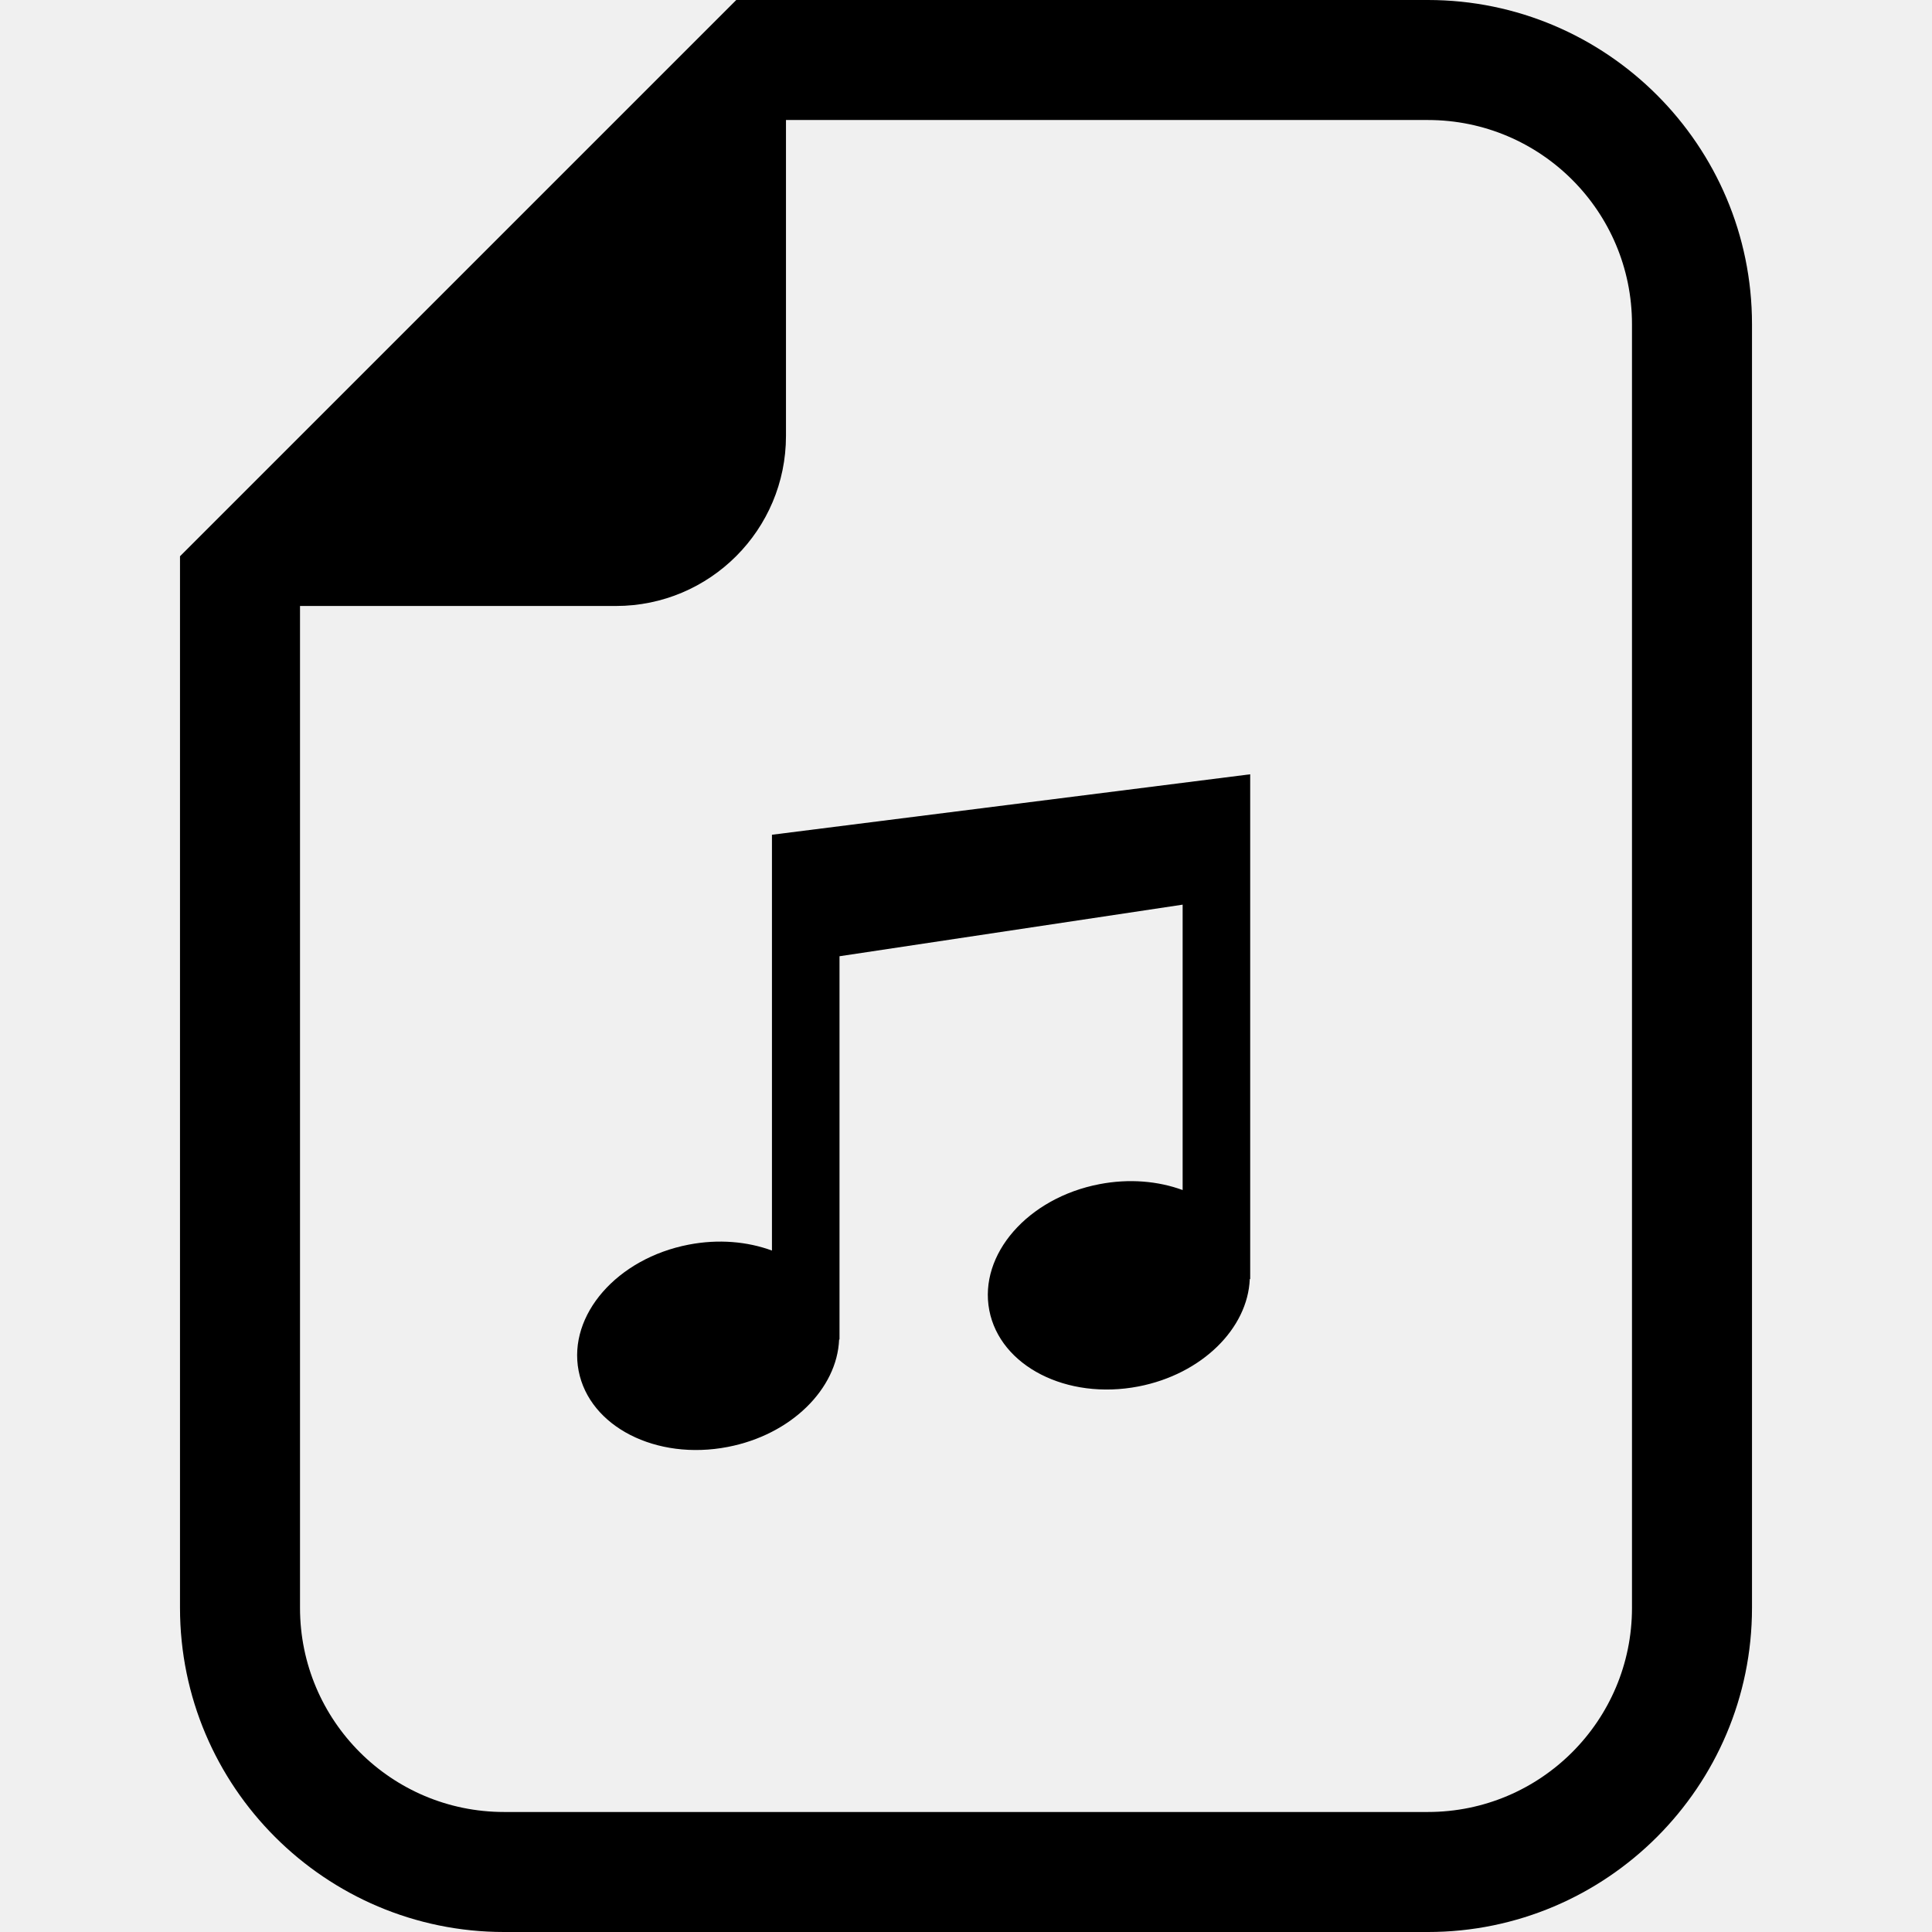
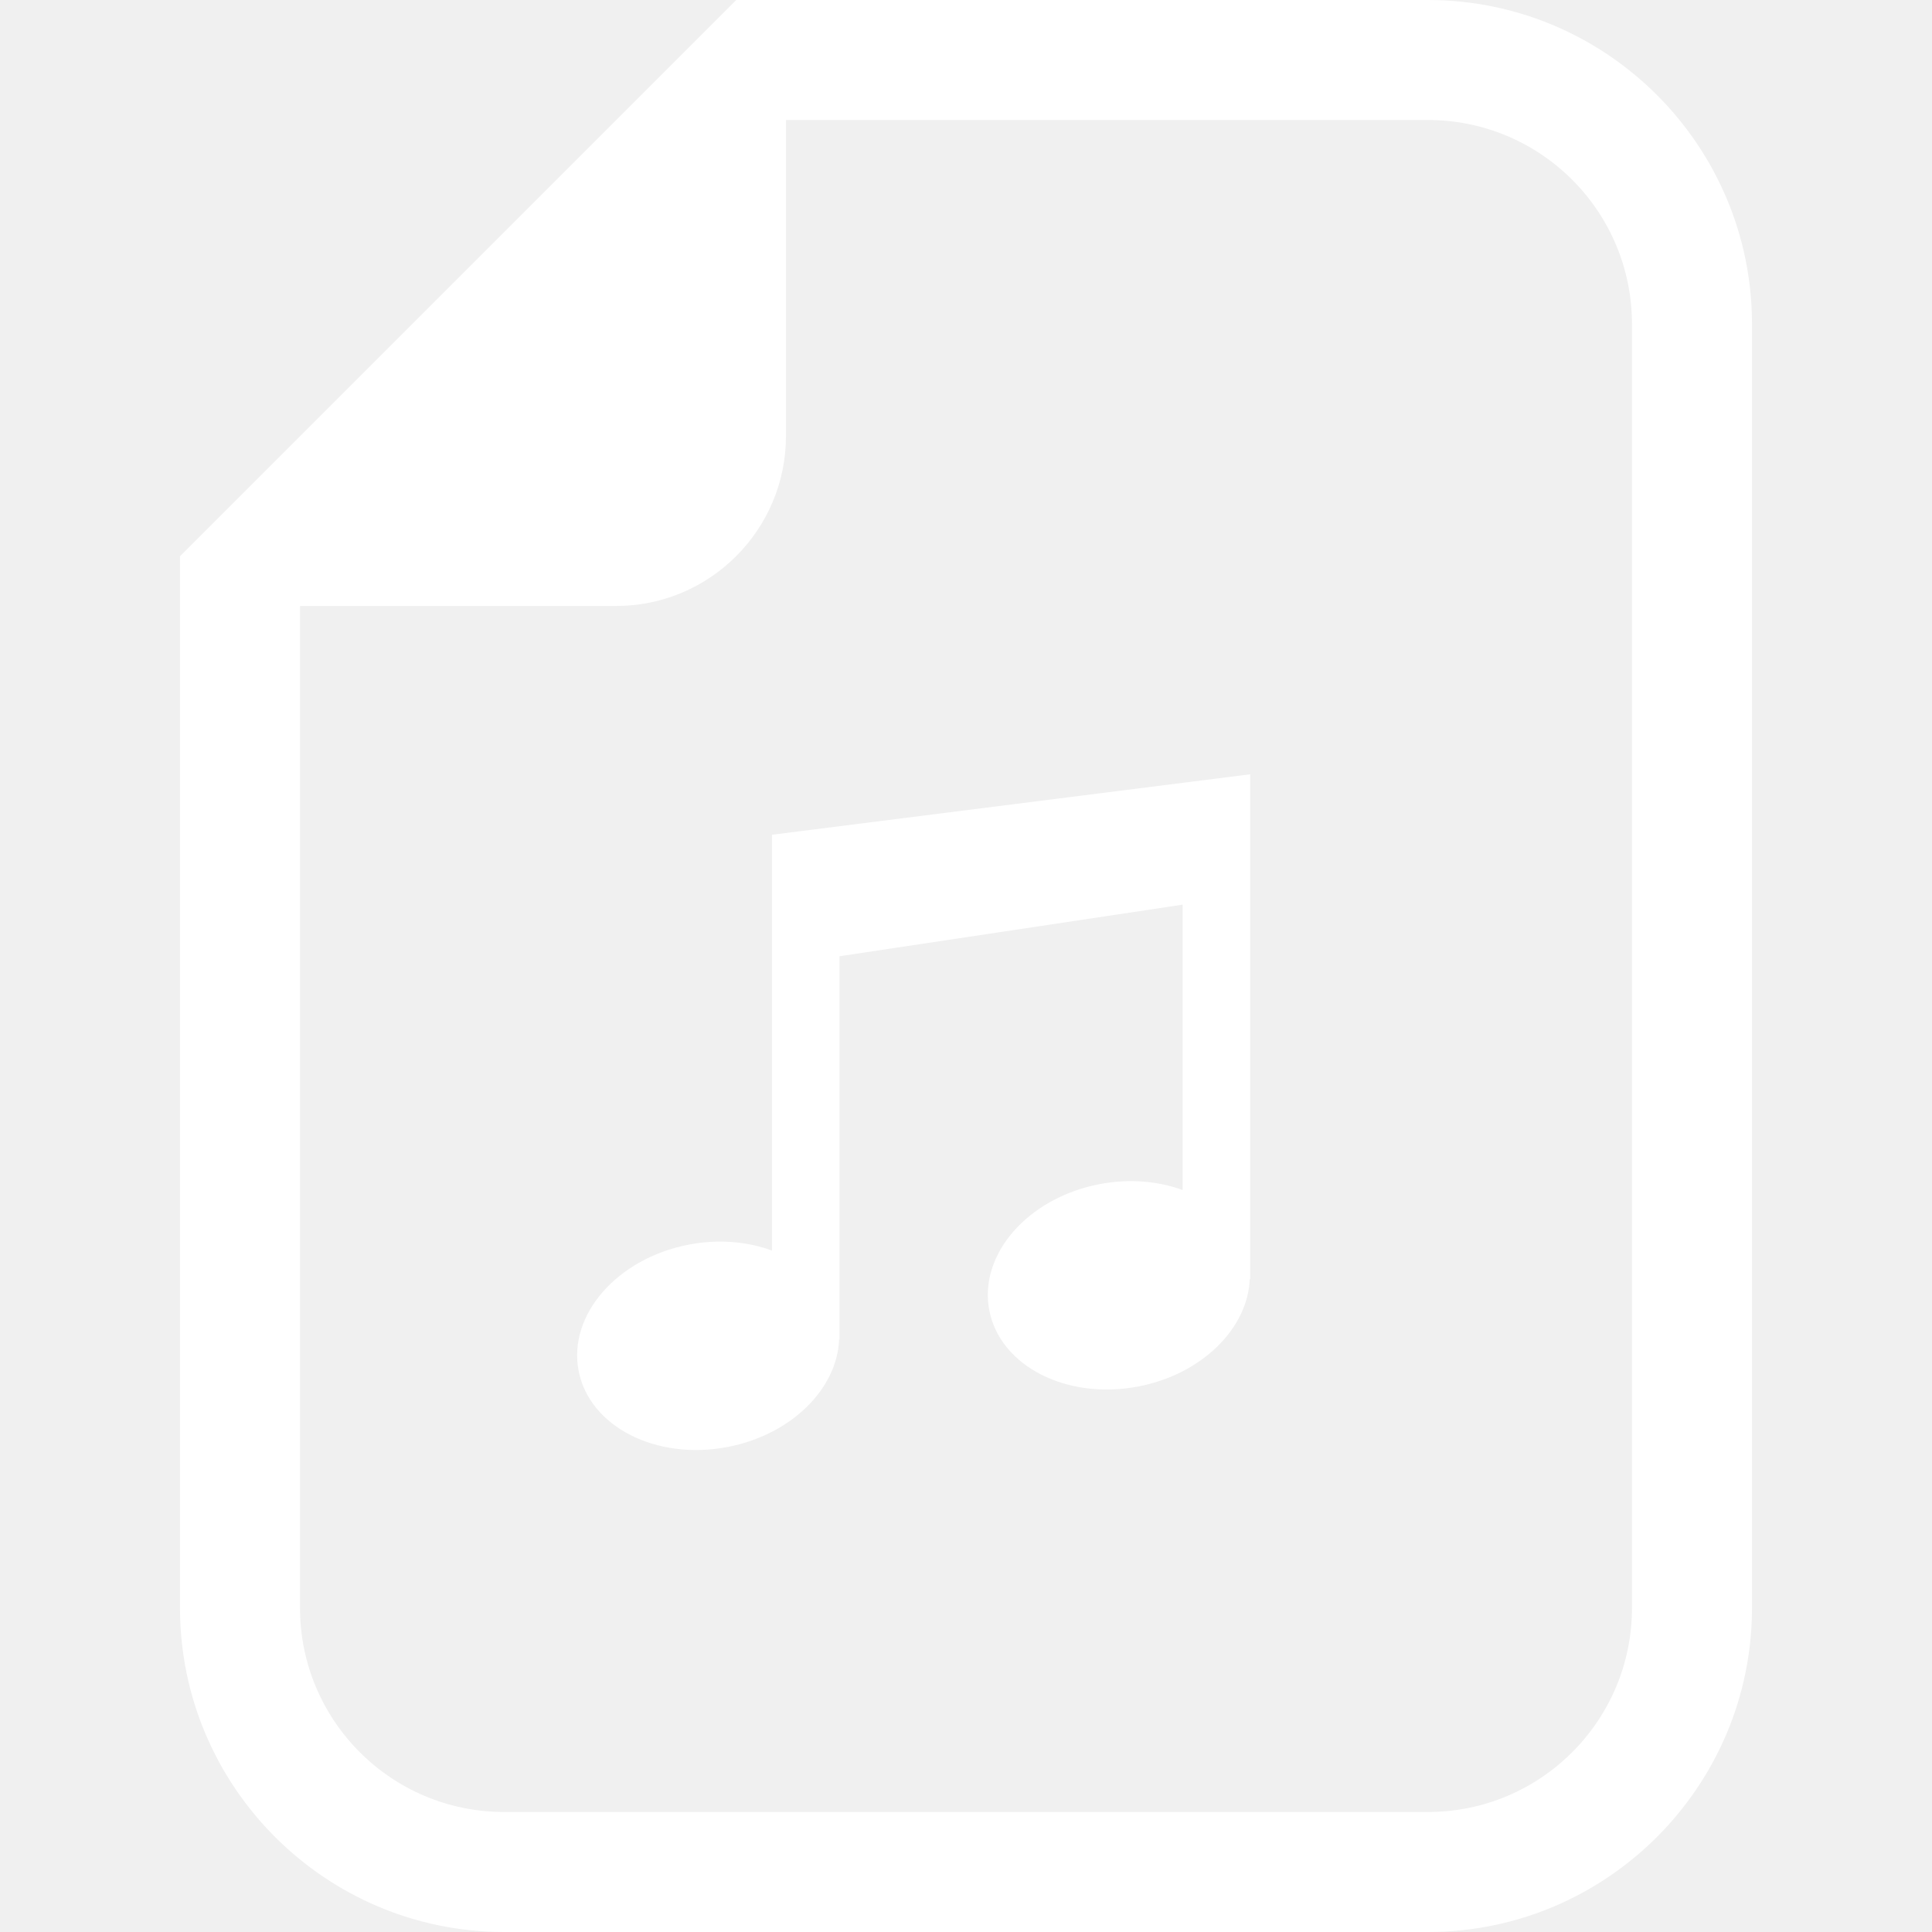
<svg xmlns="http://www.w3.org/2000/svg" height="800px" width="800px" version="1.1" id="_x32_" viewBox="0 0 512 512" xml:space="preserve">
  <style type="text/css">
- 	.st0{fill:#000000;}
+ 	.st0{fill:#FFF;}
</style>
  <g>
    <path class="st0" d="M378.409,0H208.294h-13.175l-9.315,9.314L57.016,138.102l-9.314,9.314v13.176v265.513   c0,47.361,38.528,85.896,85.896,85.896h244.811c47.36,0,85.888-38.535,85.888-85.896V85.895C464.298,38.528,425.769,0,378.409,0z    M432.494,426.104c0,29.877-24.215,54.092-54.084,54.092H133.598c-29.877,0-54.092-24.215-54.092-54.092V160.591h83.717   c24.885,0,45.07-20.179,45.07-45.07V31.804h170.116c29.87,0,54.084,24.214,54.084,54.091V426.104z" />
    <path class="st0" d="M204.576,254.592v76.819c-6.483-2.388-14.156-3.093-22.054-1.571c-18.974,3.651-32.038,18.622-29.185,33.424   c2.856,14.809,20.538,23.851,39.516,20.192c16.837-3.24,29-15.403,29.521-28.474h0.104V253.413l90.934-13.671v75.632   c-6.486-2.381-14.157-3.079-22.054-1.557c-18.974,3.644-32.035,18.615-29.186,33.424c2.856,14.802,20.538,23.844,39.516,20.186   c16.838-3.247,29.001-15.403,29.514-28.466h0.112V238.562v-33.368l-126.738,16.024V254.592z" />
  </g>
</svg>
